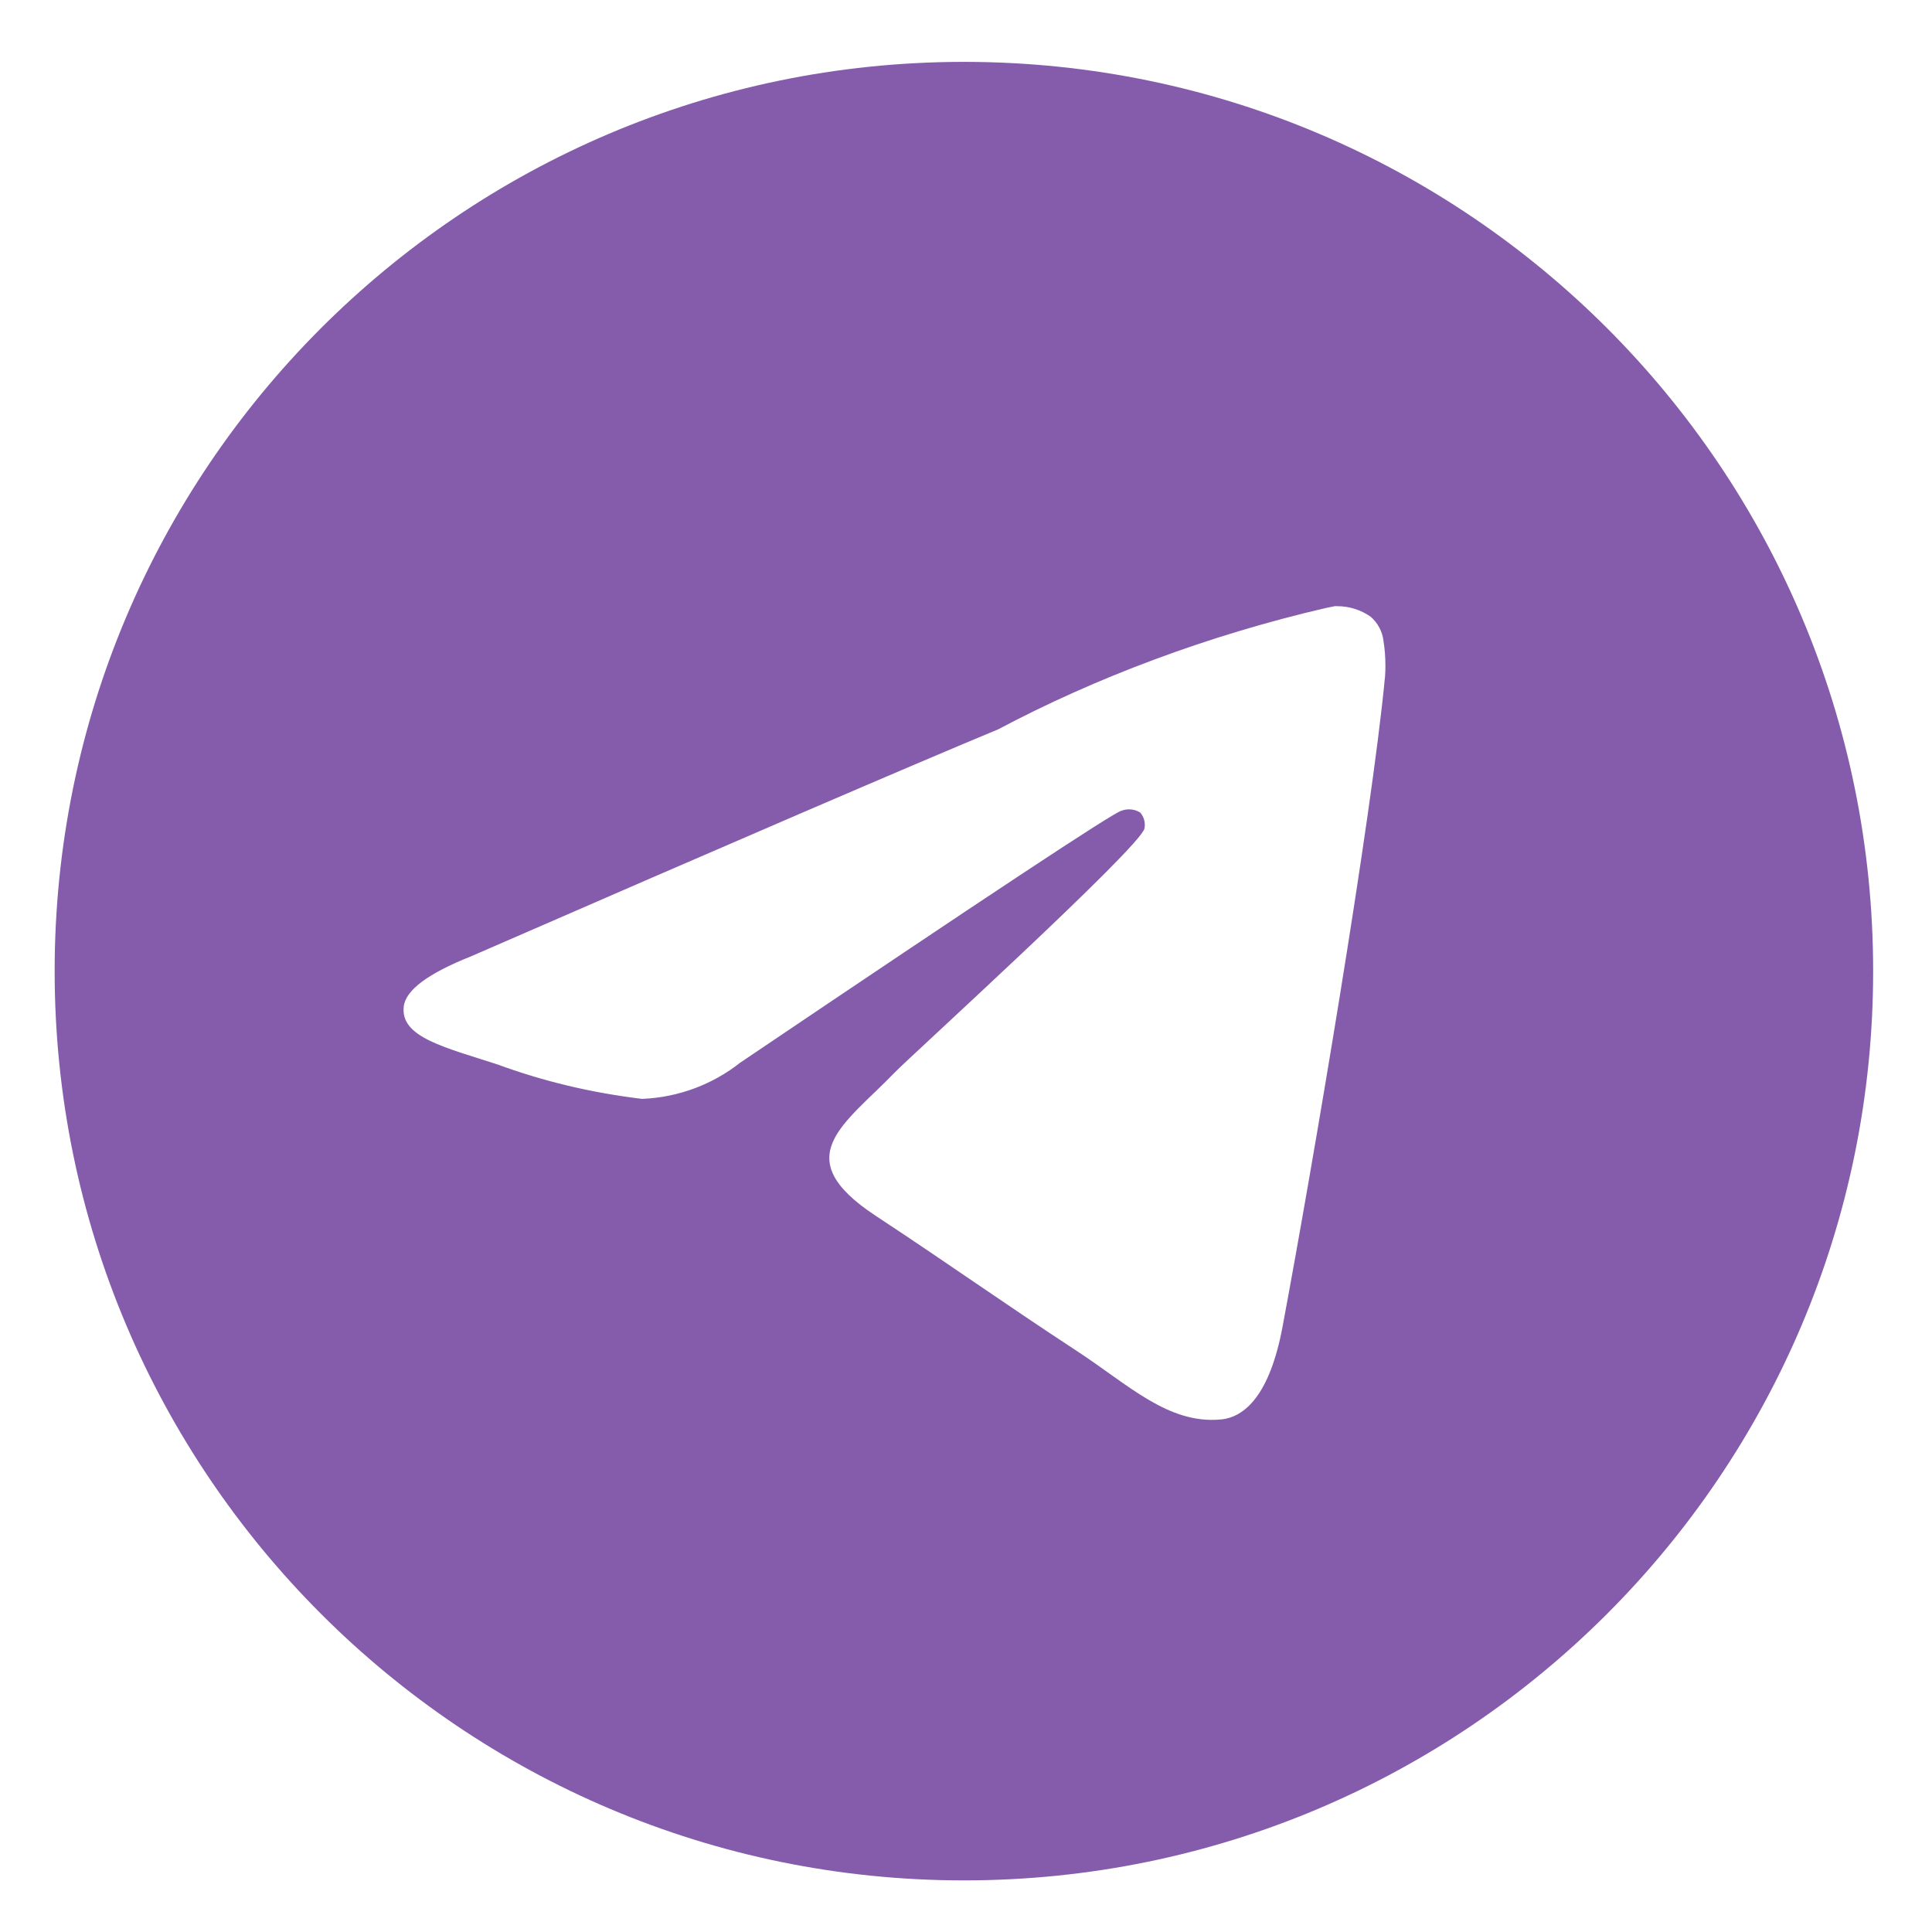
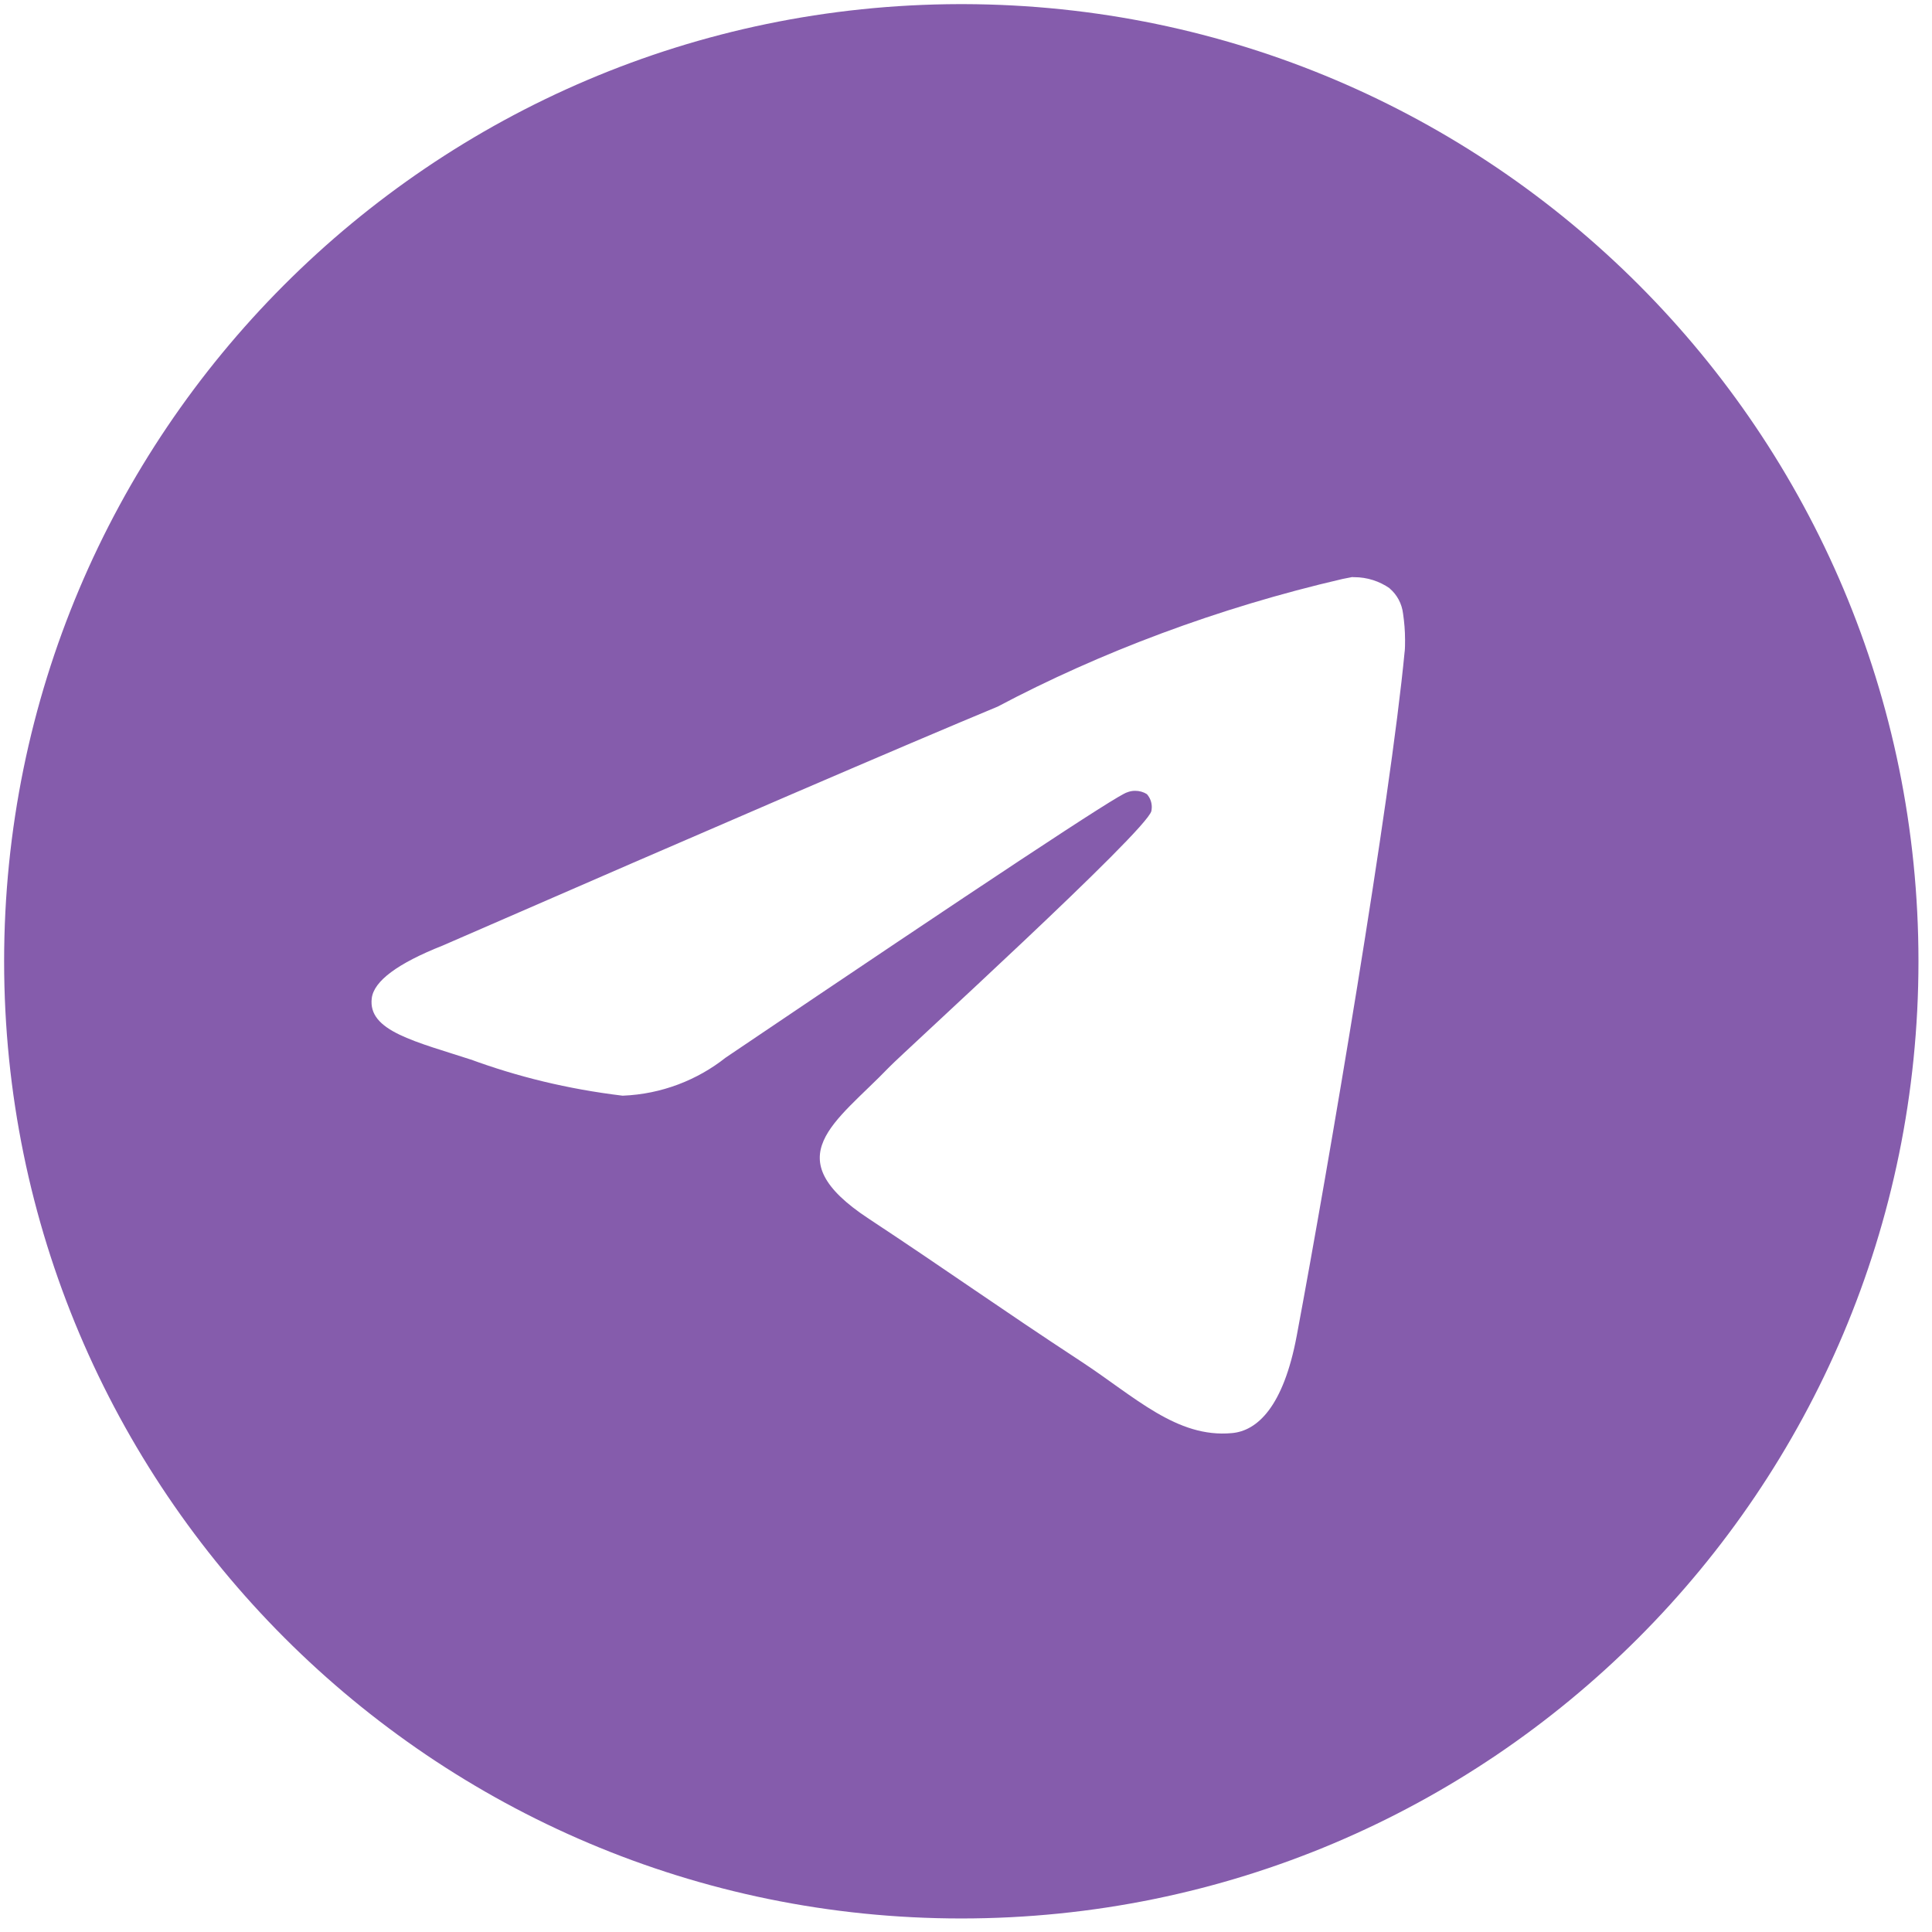
- <svg xmlns="http://www.w3.org/2000/svg" id="_Слой_1" data-name="Слой_1" version="1.1" viewBox="0 0 800 800">
+ <svg xmlns="http://www.w3.org/2000/svg" id="_Слой_1" version="1.1" viewBox="0 0 98.45 98.48">
  <defs>
    <style>
      .st0 {
        fill: #855cac;
      }
    </style>
  </defs>
-   <path class="st0" d="M553.05,251h.55c5.22,0,10.07,1.62,14.05,4.43l-.08-.05c2.9,2.52,4.85,6.08,5.32,10.07v.08c.5,3.05.78,6.55.78,10.12,0,1.62-.05,3.22-.17,4.82v-.22c-5.63,59.23-30.03,202.85-42.43,269.15-5.25,28.07-15.57,37.48-25.58,38.37-21.72,2.02-38.22-14.35-59.28-28.15-32.95-21.62-51.57-35.07-83.55-56.15-36.98-24.32-13-37.75,8.05-59.6,5.52-5.75,101.3-92.88,103.18-100.78.1-.48.15-1,.15-1.55,0-1.95-.72-3.73-1.9-5.08h0c-1.3-.85-2.93-1.33-4.62-1.33-1.13,0-2.2.22-3.2.6l.05-.03c-3.3.75-55.93,35.53-157.9,104.35-11.12,8.77-25.17,14.32-40.47,14.97h-.15c-21.67-2.62-41.35-7.45-60.03-14.32l1.85.6c-23.45-7.65-42.08-11.67-40.47-24.63.85-6.73,10.13-13.63,27.85-20.67,109.13-47.55,181.91-78.89,218.32-94.02,40.18-21.32,86.75-38.88,135.73-50.25l3.92-.78.02.03ZM398.25,25.62C190.7,26.12,22.63,194.5,22.63,402.13s168.55,376.5,376.5,376.5,376.5-168.55,376.5-376.5S607.55,26.12,400.05,25.62h-1.8Z" />
+   <path class="st0" d="M68.95,29.42h.07c.68,0,1.3.21,1.82.57h-.01c.38.32.63.78.69,1.3h0c.06.41.1.86.1,1.32,0,.21,0,.42-.02.62v-.03c-.73,7.68-3.89,26.29-5.5,34.88-.68,3.64-2.02,4.86-3.31,4.97-2.81.26-4.95-1.86-7.68-3.65-4.27-2.8-6.68-4.54-10.83-7.28-4.79-3.15-1.68-4.89,1.04-7.72.72-.75,13.13-12.04,13.37-13.06.01-.06.02-.13.02-.2,0-.25-.09-.48-.25-.66h0c-.17-.11-.38-.17-.6-.17-.15,0-.29.03-.41.08h0c-.43.09-7.25,4.6-20.46,13.52-1.44,1.14-3.26,1.86-5.24,1.94h-.02c-2.81-.34-5.36-.97-7.78-1.86l.24.08c-3.04-.99-5.45-1.51-5.24-3.19.11-.87,1.31-1.77,3.61-2.68,14.14-6.16,23.57-10.22,28.29-12.18,5.21-2.76,11.24-5.04,17.59-6.51l.51-.1h0s0,0,0,0ZM48.89.21C21.99.28.21,22.1.21,49s21.84,48.79,48.79,48.79,48.79-21.84,48.79-48.79S76.01.28,49.12.21h-.23Z" />
</svg>
